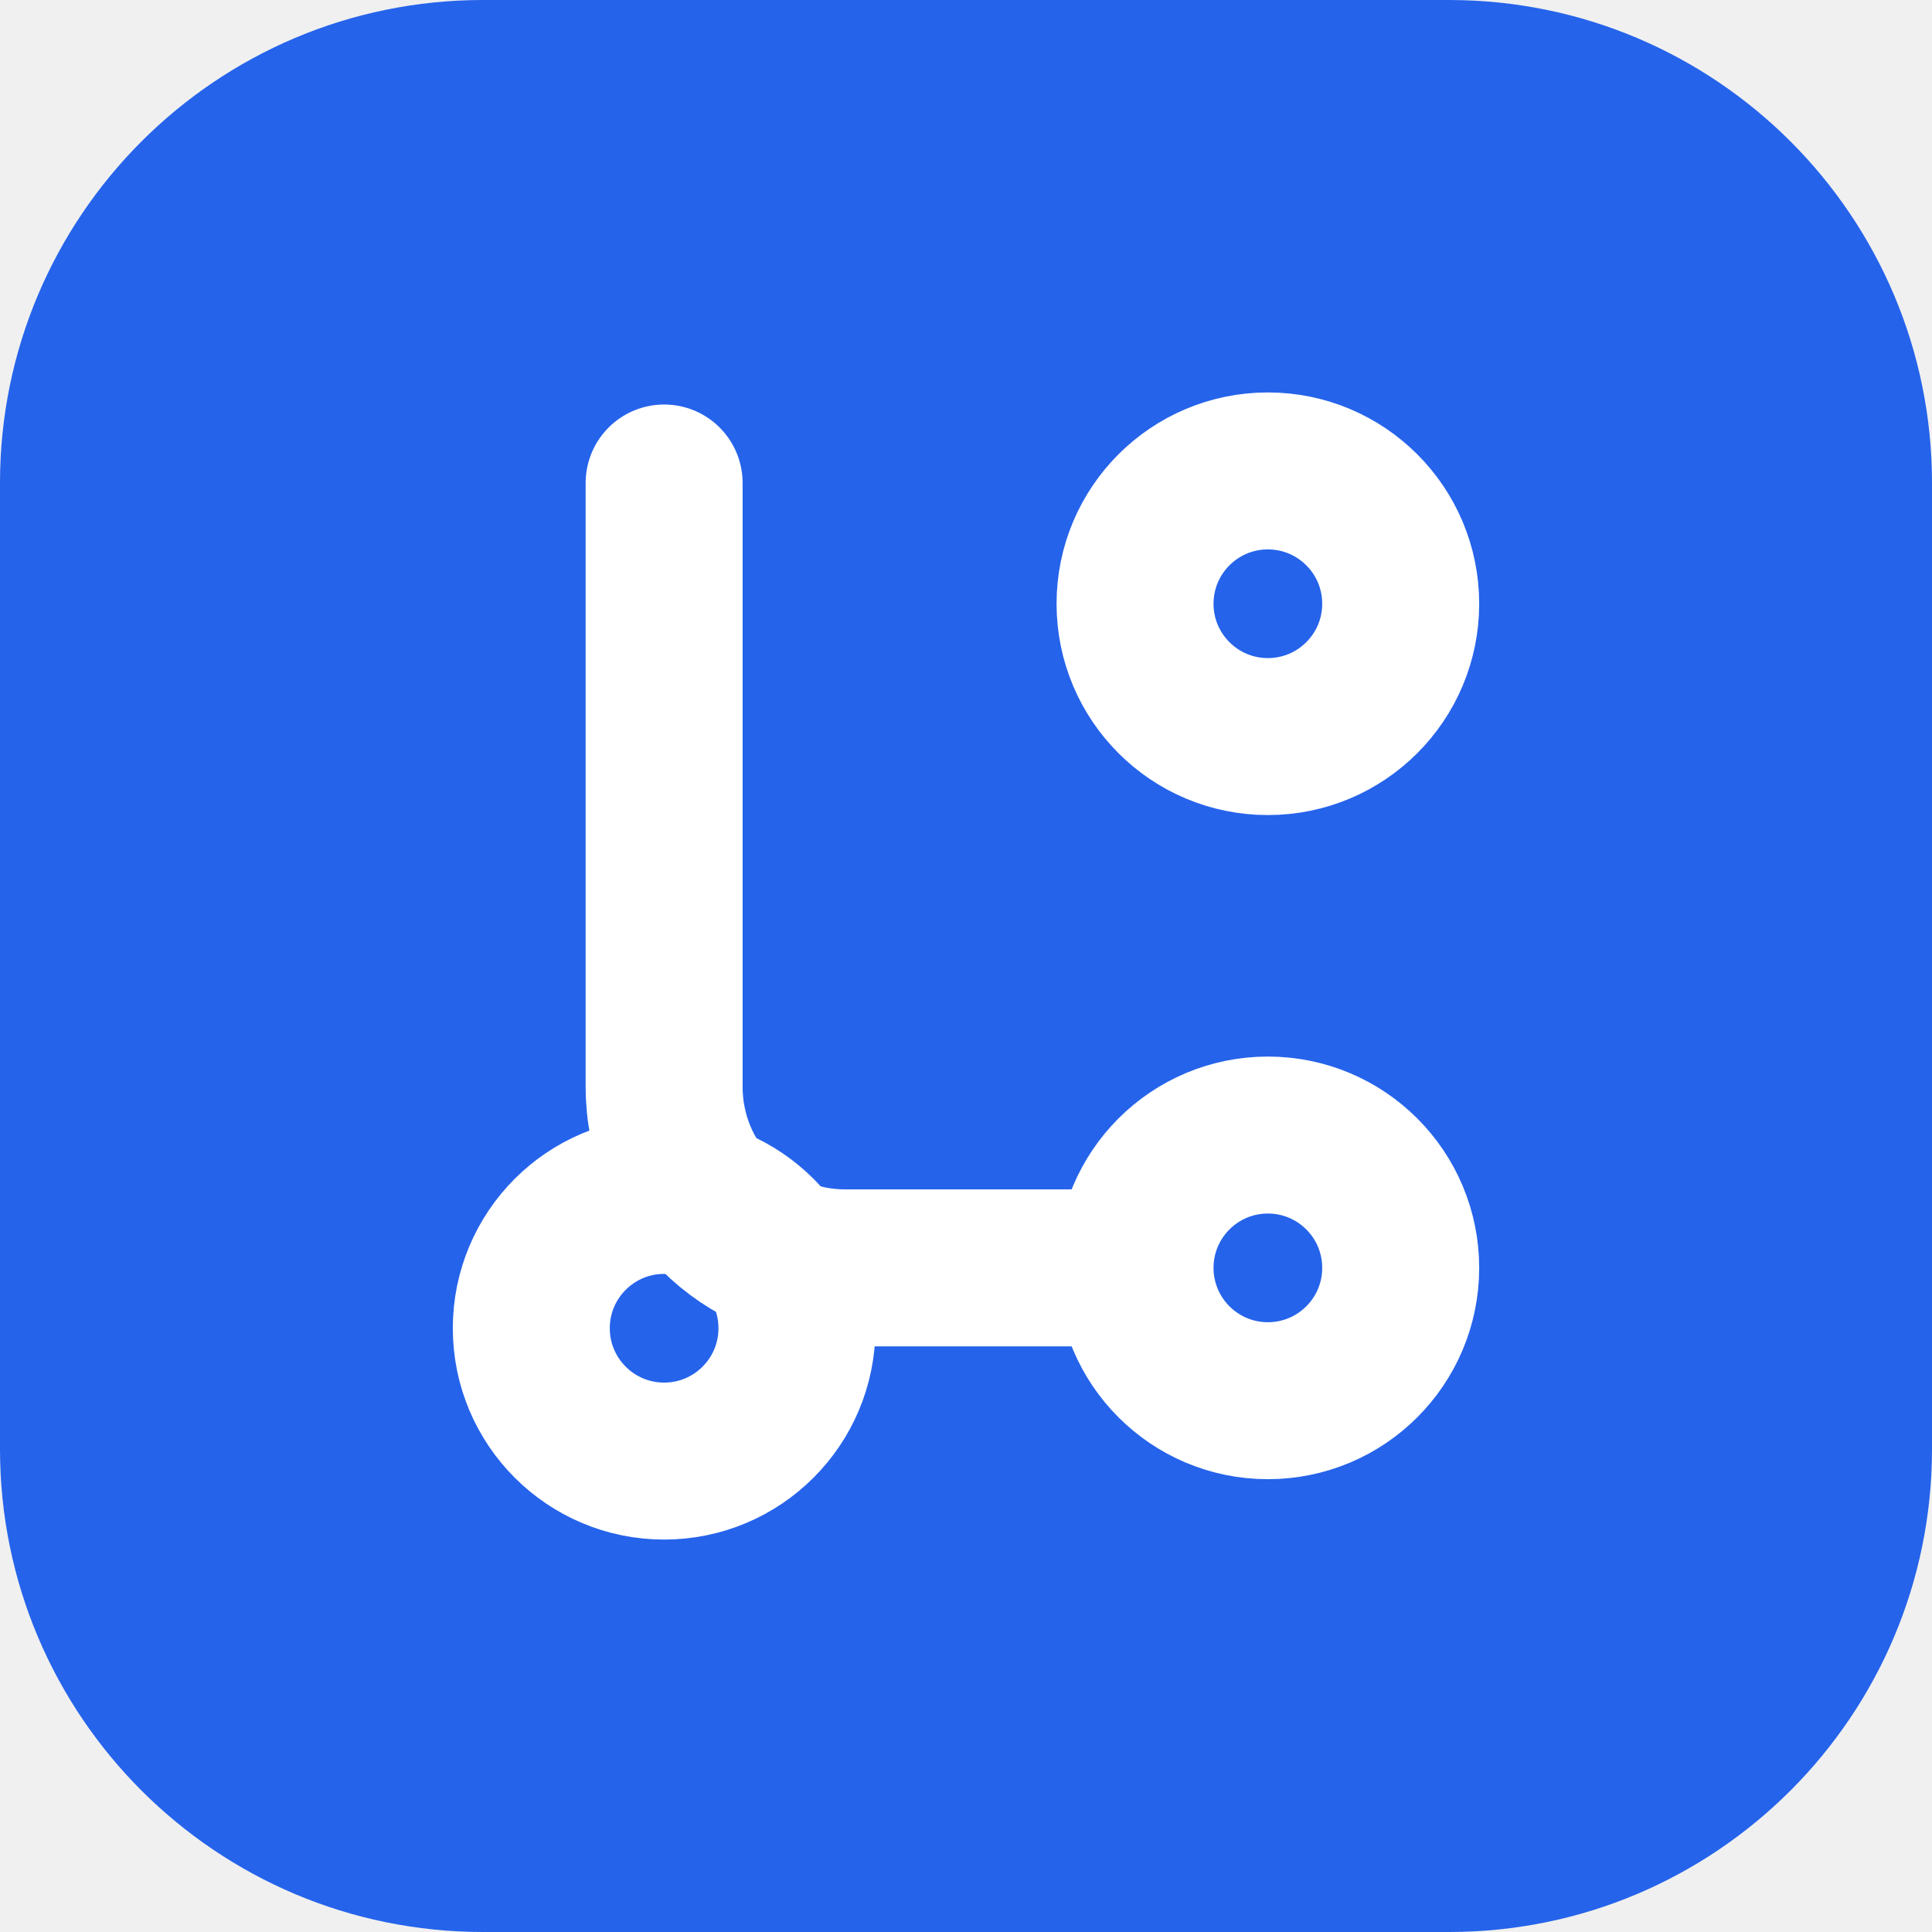
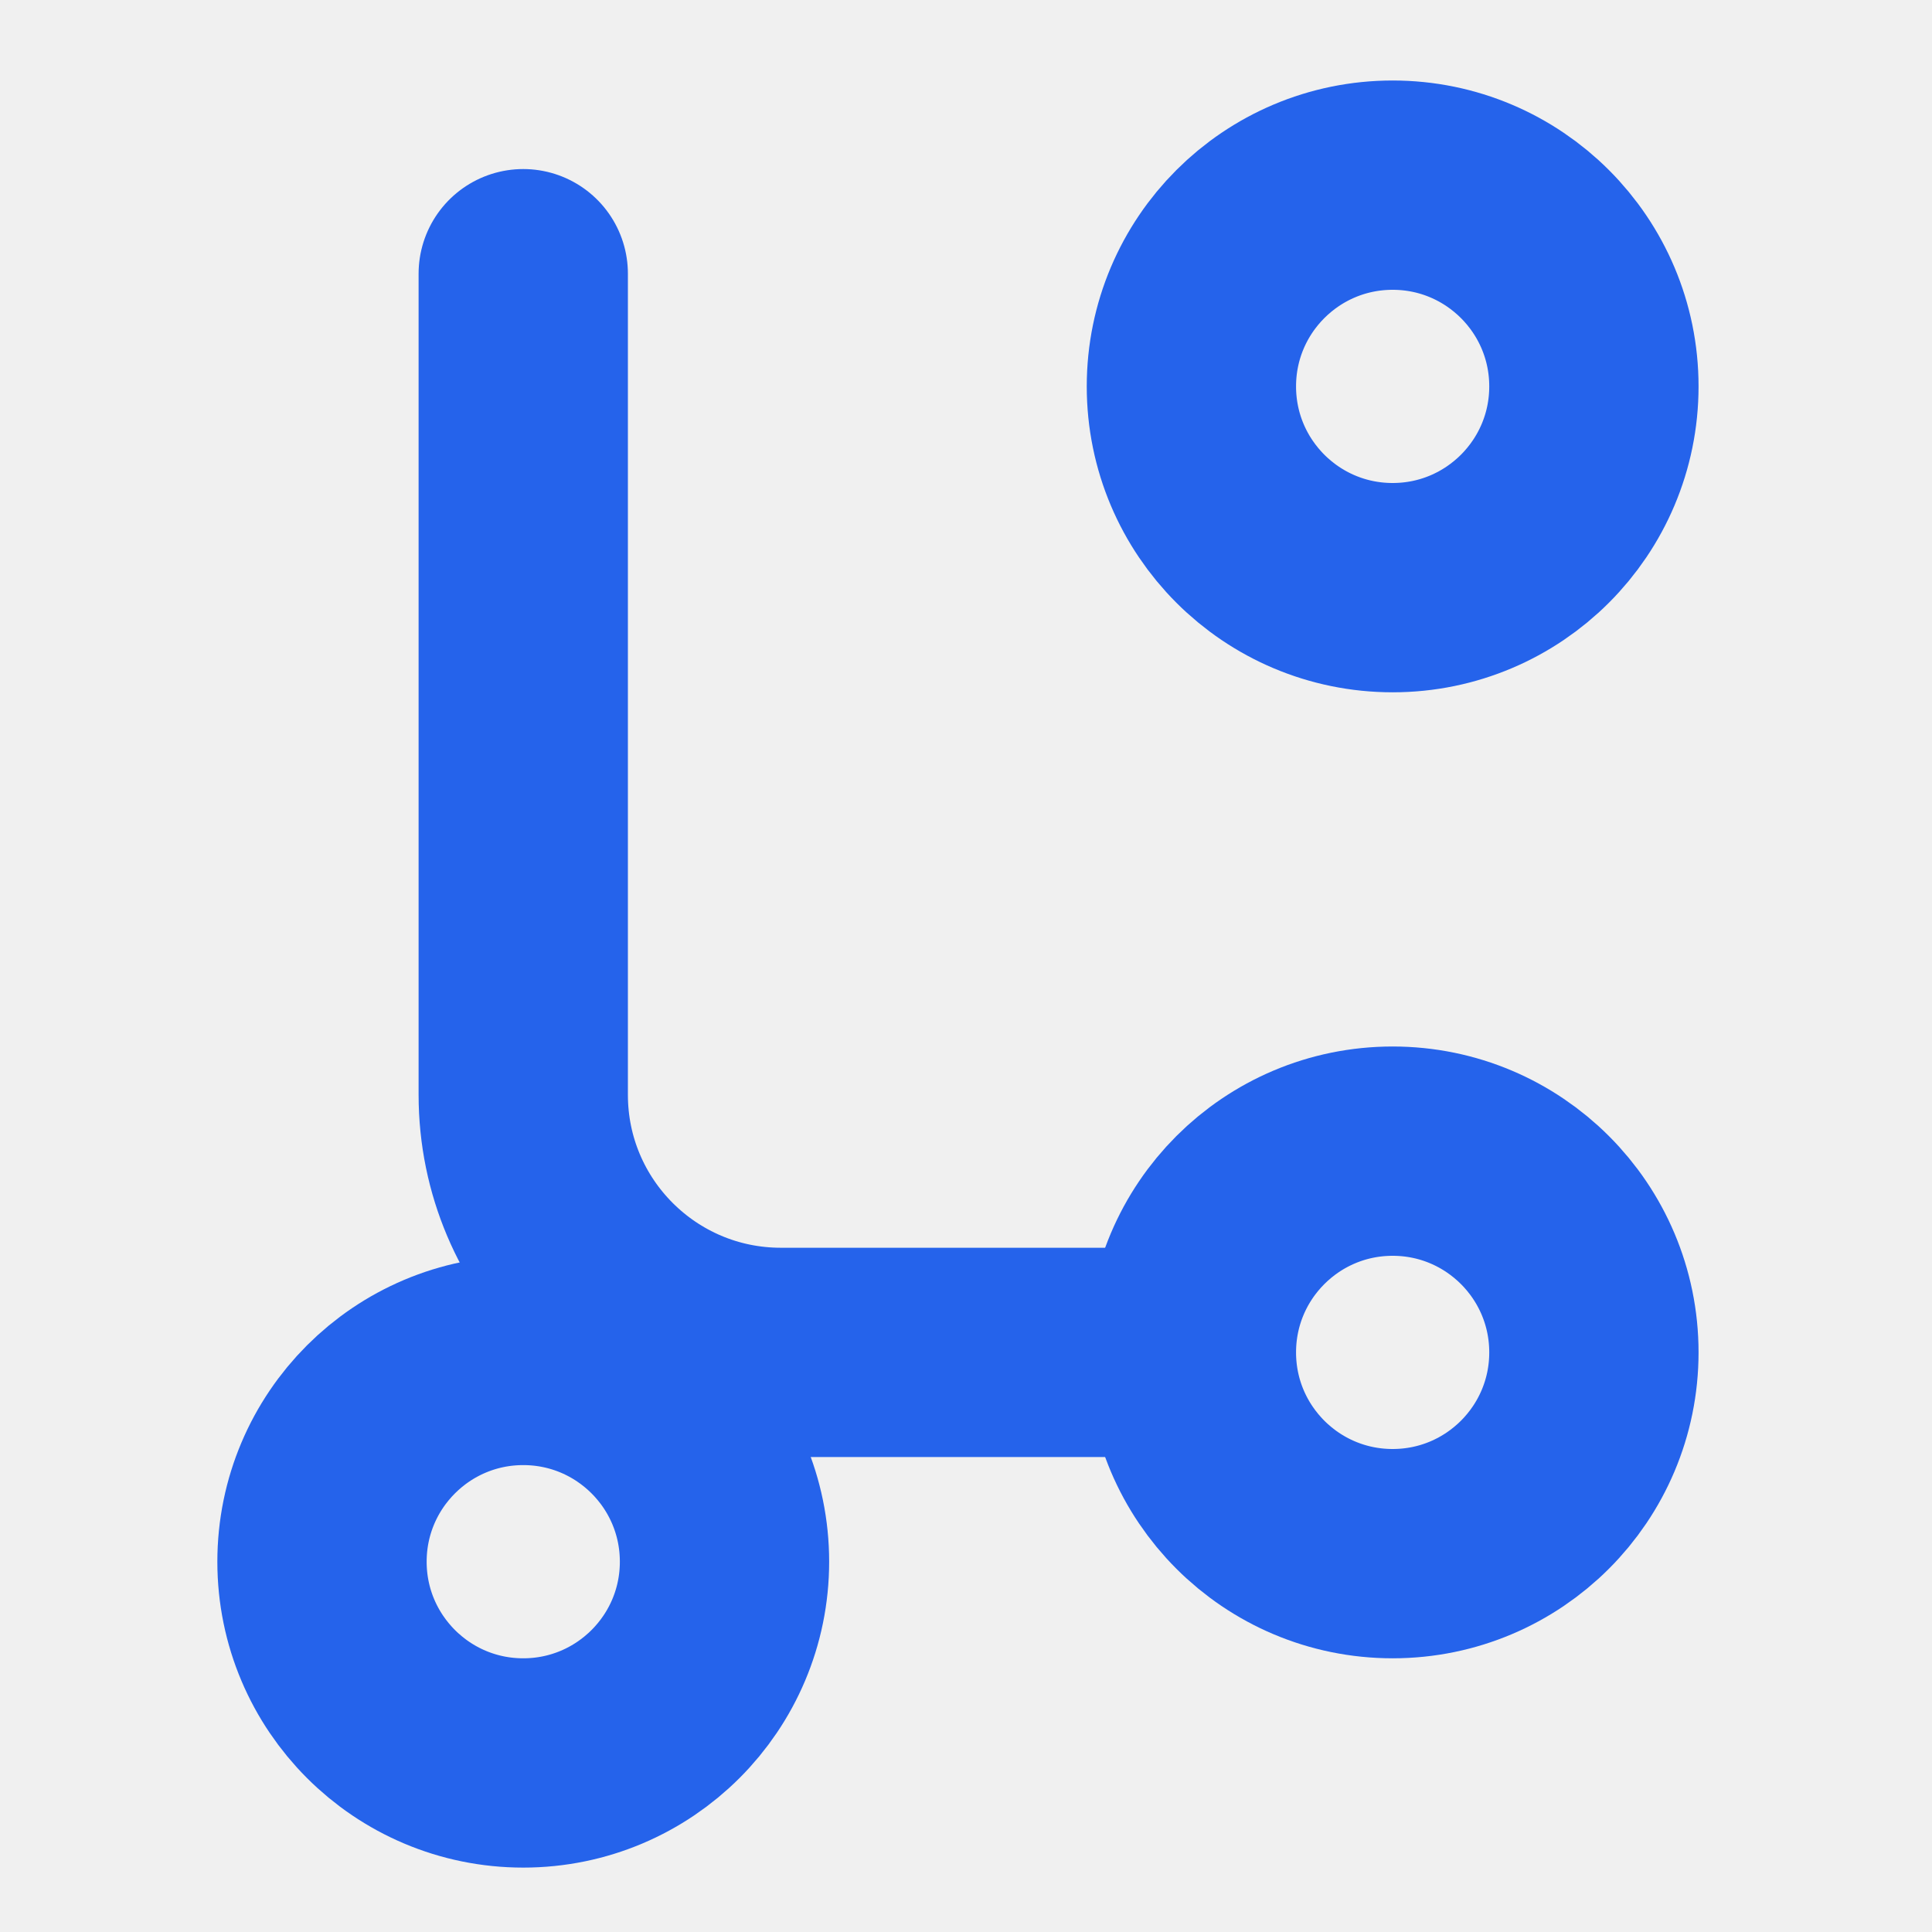
- <svg xmlns="http://www.w3.org/2000/svg" width="32" height="32" viewBox="0 0 32 32">
-   <rect width="32" height="32" rx="8" fill="#2563EB" />
-   <g fill="none" stroke="#FFFFFF" stroke-width="2.6" stroke-linecap="round" stroke-linejoin="round" transform="translate(4 4) scale(1)">
-     <path d="M7 4v10a3 3 0 0 0 3 3h4" />
-     <circle cx="7" cy="18" r="2.2" />
-     <circle cx="17" cy="6" r="2.2" />
-     <circle cx="17" cy="17" r="2.2" />
-   </g>
+ <svg xmlns="http://www.w3.org/2000/svg" width="32" height="32" viewBox="0 0 24 24" fill="none" stroke="#2563EB" stroke-width="2.6" stroke-linecap="round" stroke-linejoin="round">
+   <path d="M6.5 3.4v10.2a3.2 3.2 0 0 0 3.2 3.2h4.1" />
+   <circle cx="6.5" cy="19.4" r="2.5" />
+   <circle cx="17.3" cy="4.8" r="2.5" />
+   <circle cx="17.3" cy="16.8" r="2.5" />
</svg>
